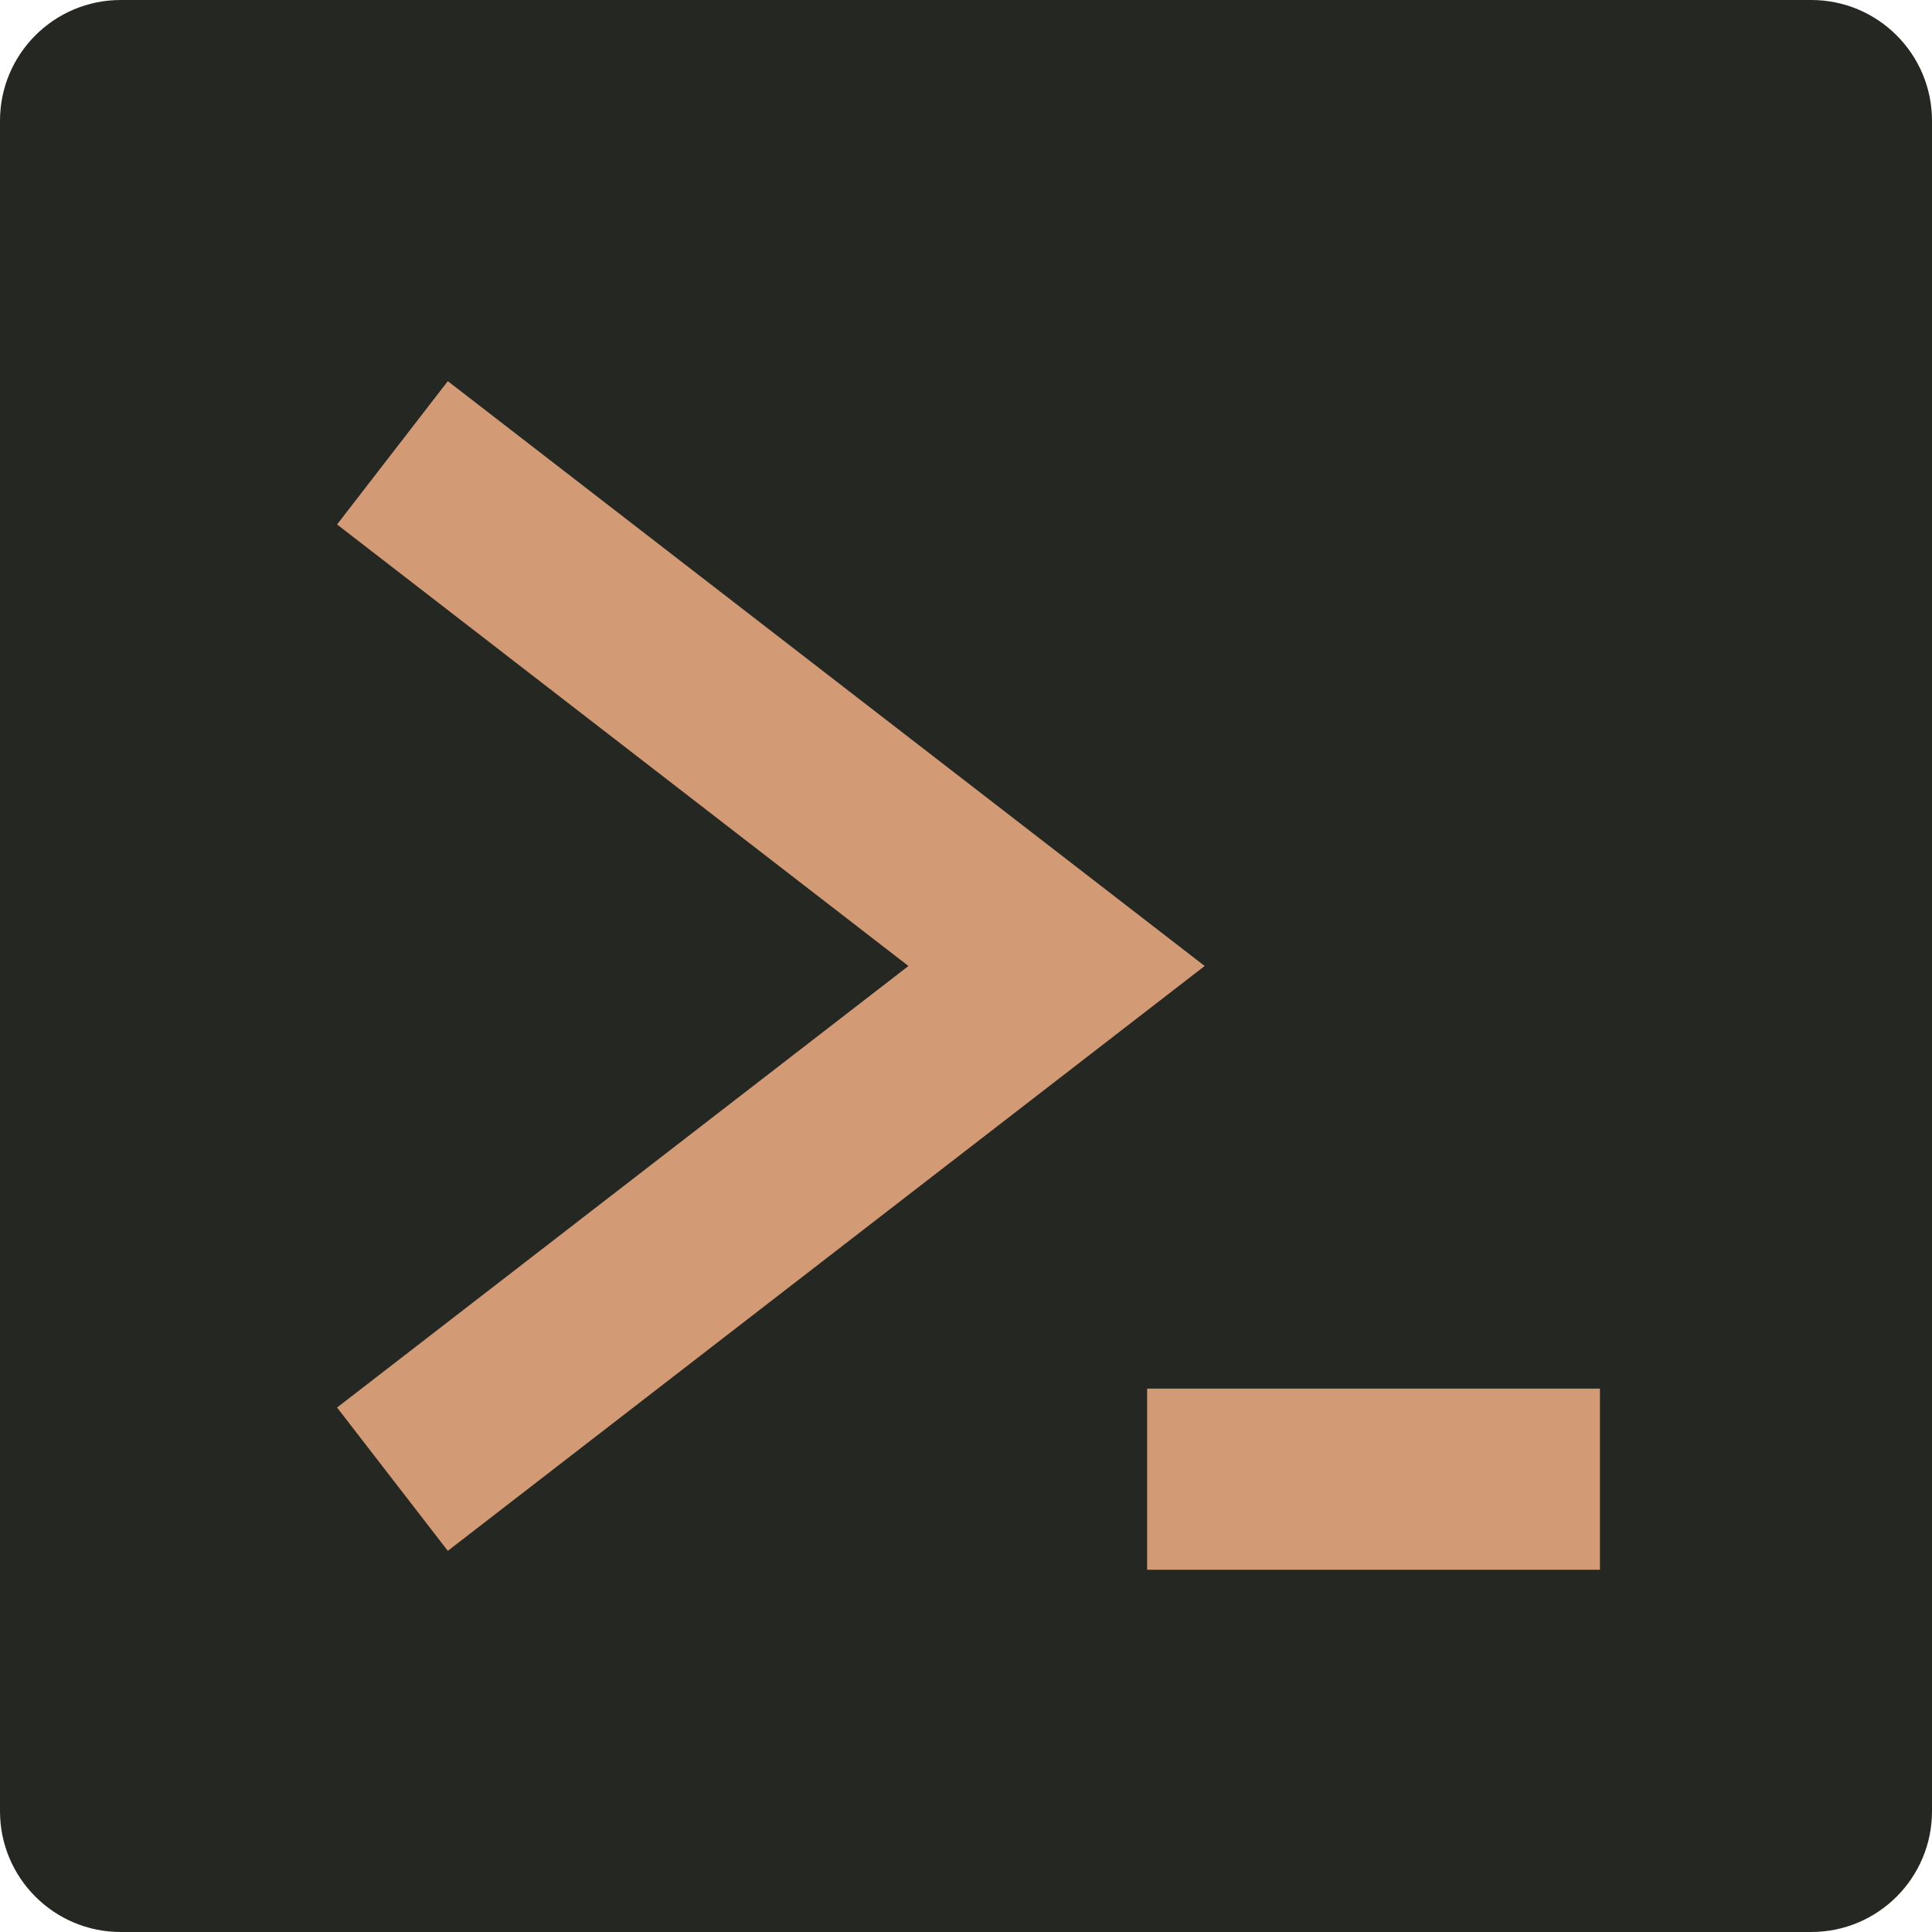
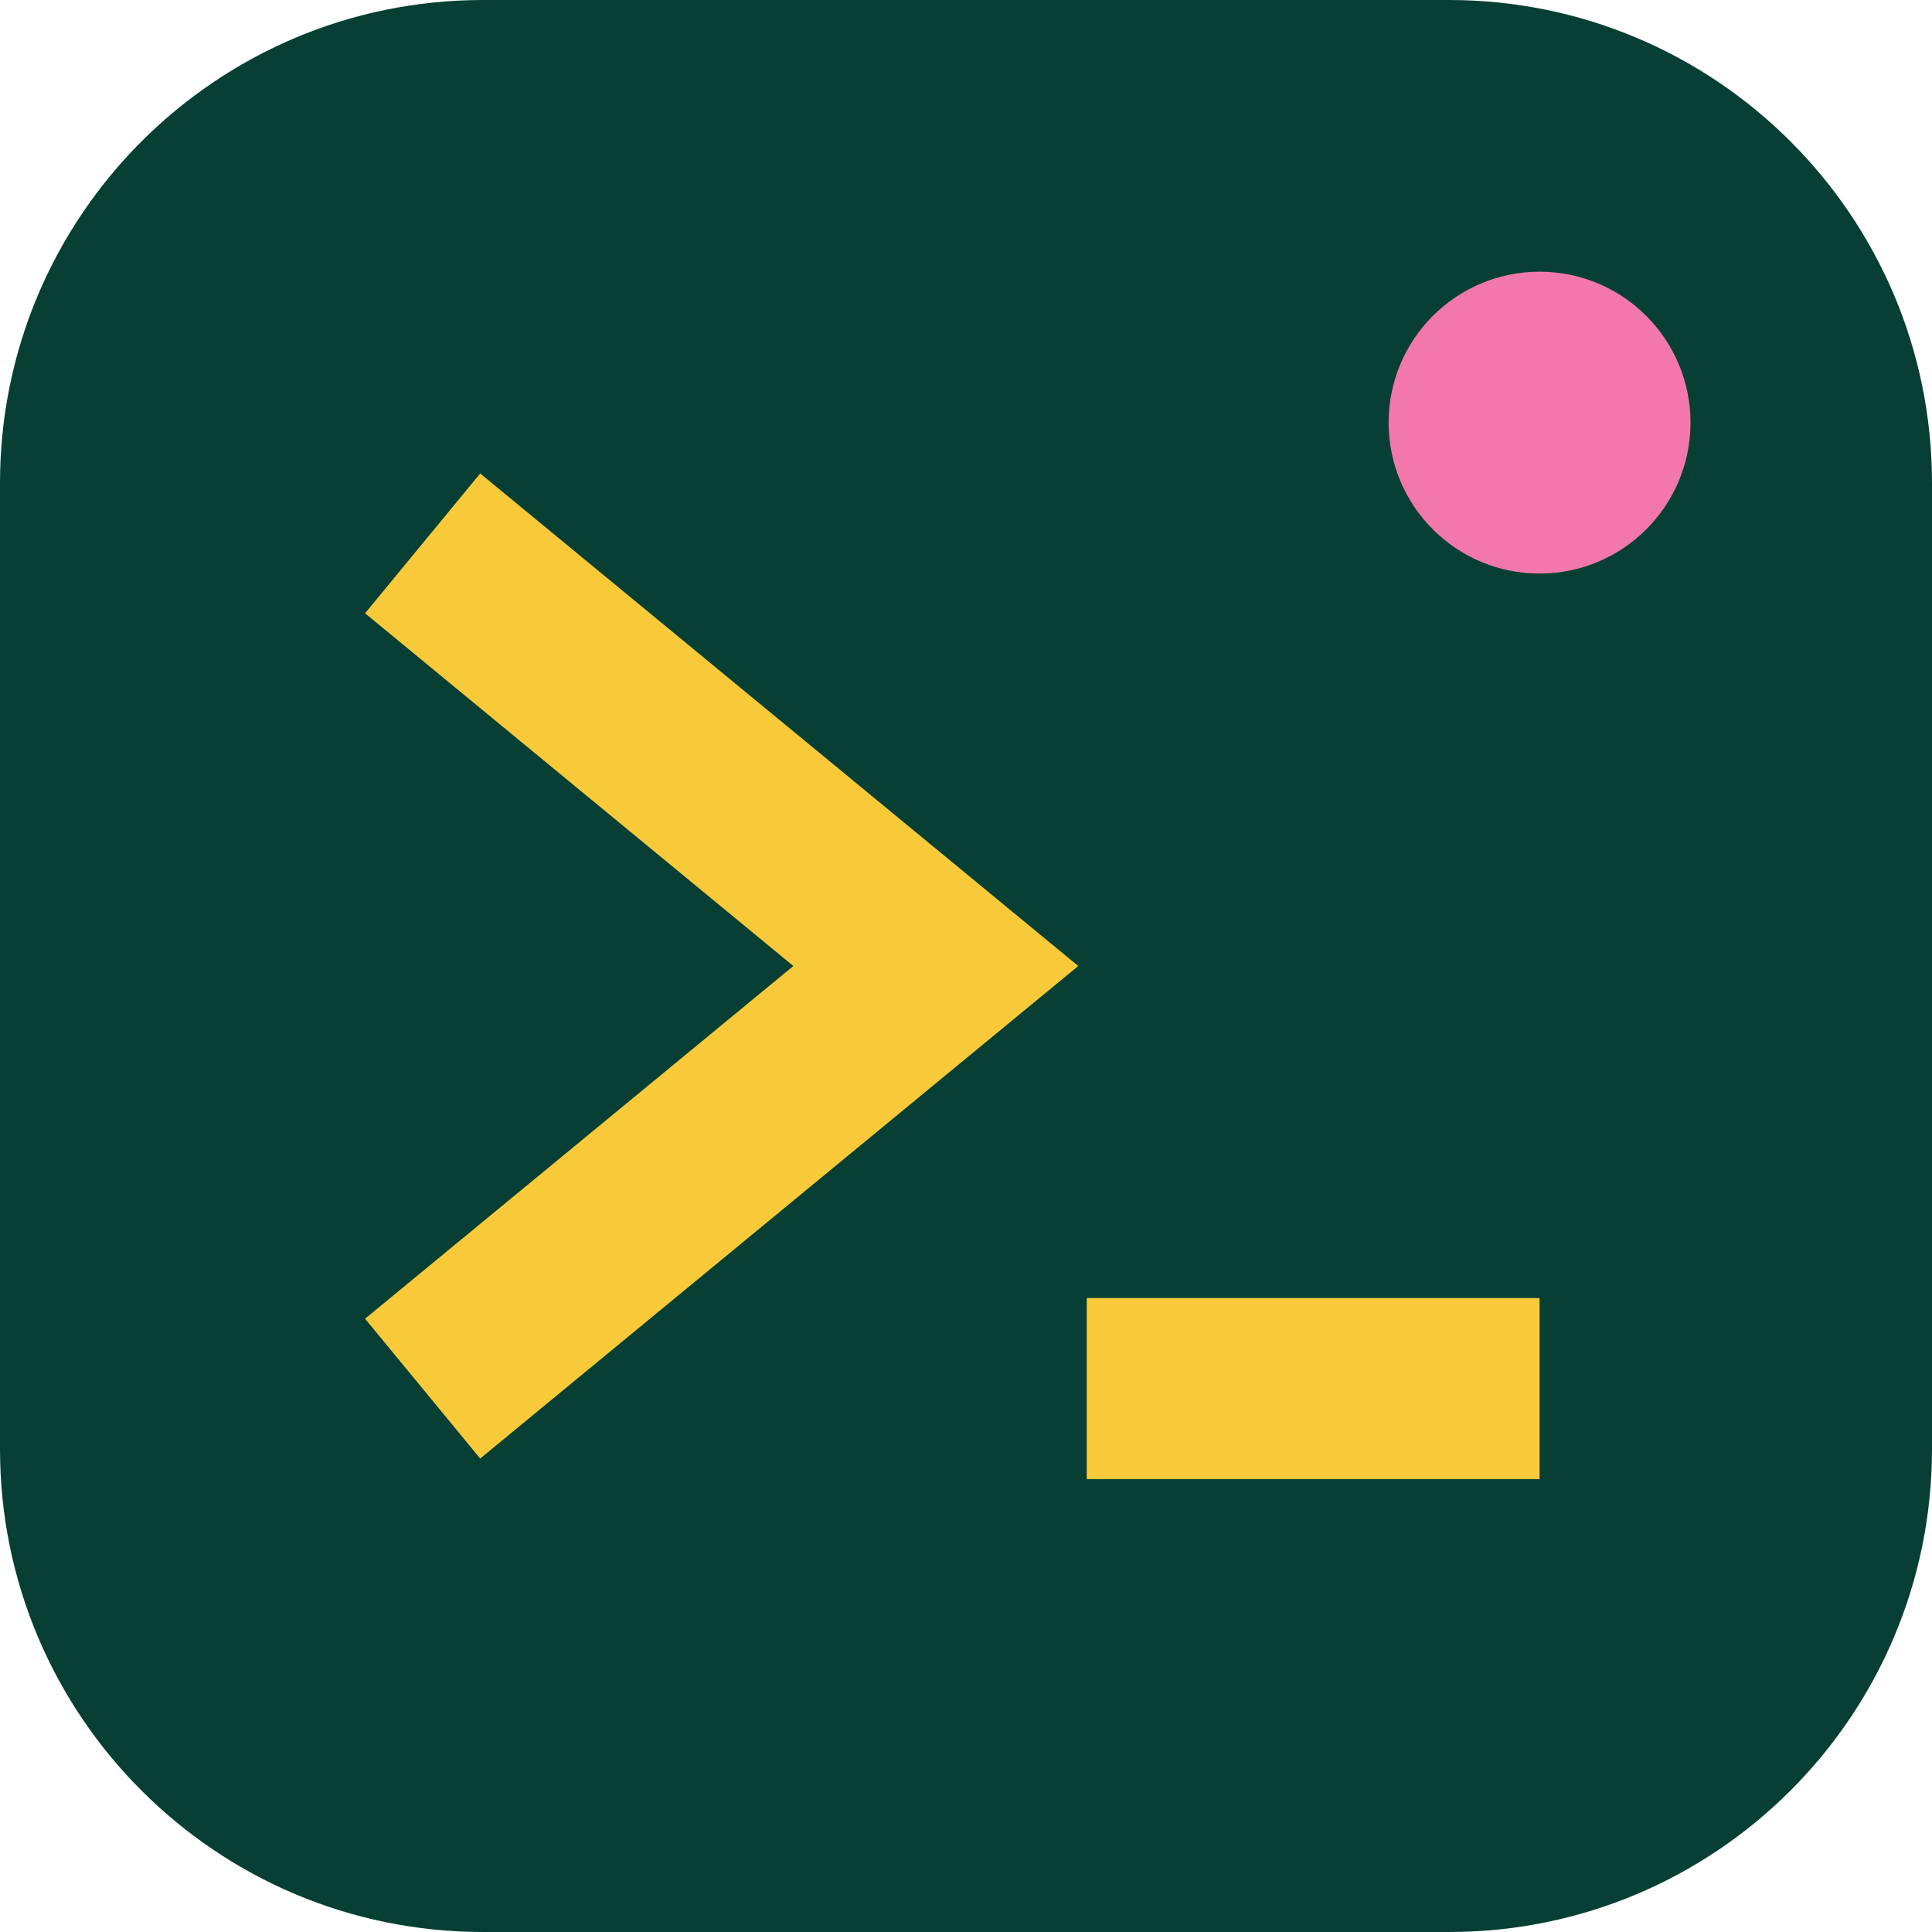
<svg xmlns="http://www.w3.org/2000/svg" viewBox="0 0 64 64">
-   <rect width="64" height="64" rx="4" fill="#252723" />
-   <path d="m13 15 22 17-22 17m25 0h15" fill="none" stroke="#d39a76" stroke-width="6" />
+   <rect width="64" height="64" rx="16" fill="#073f34" />
+   <path d="m14 18 17 14-17 14m22 0h15" fill="none" stroke="#f8ca39" stroke-width="6" />
+   <circle cx="51" cy="14" r="5" fill="#f277ad" />
</svg>
